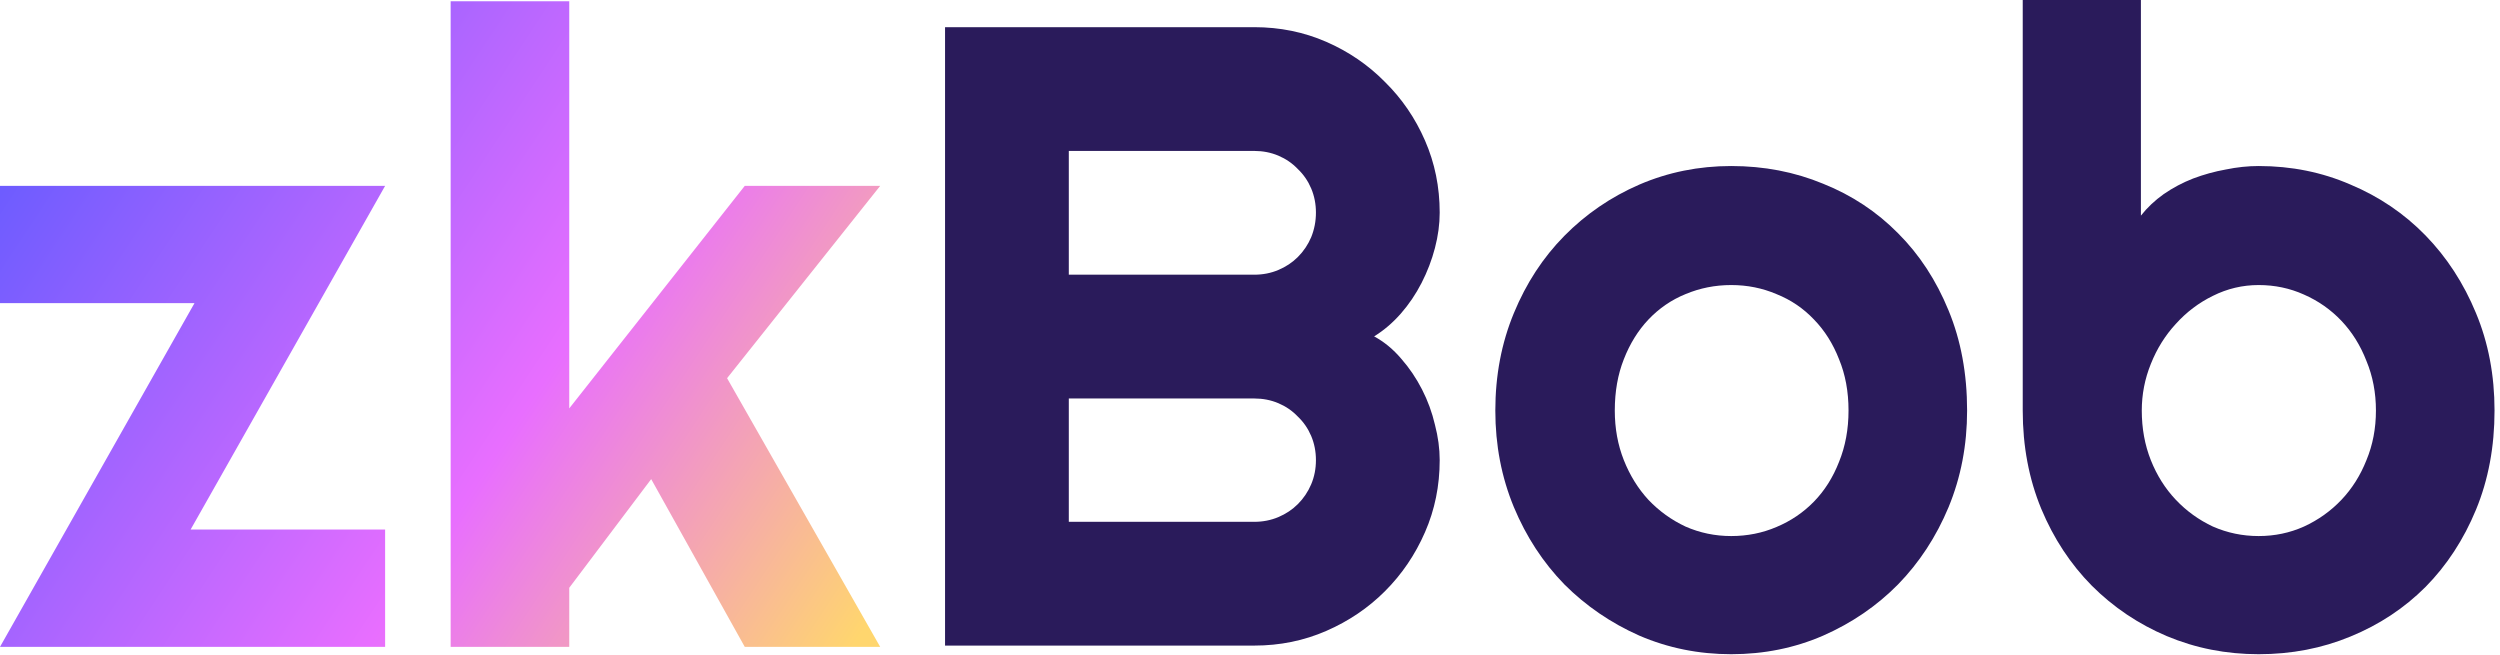
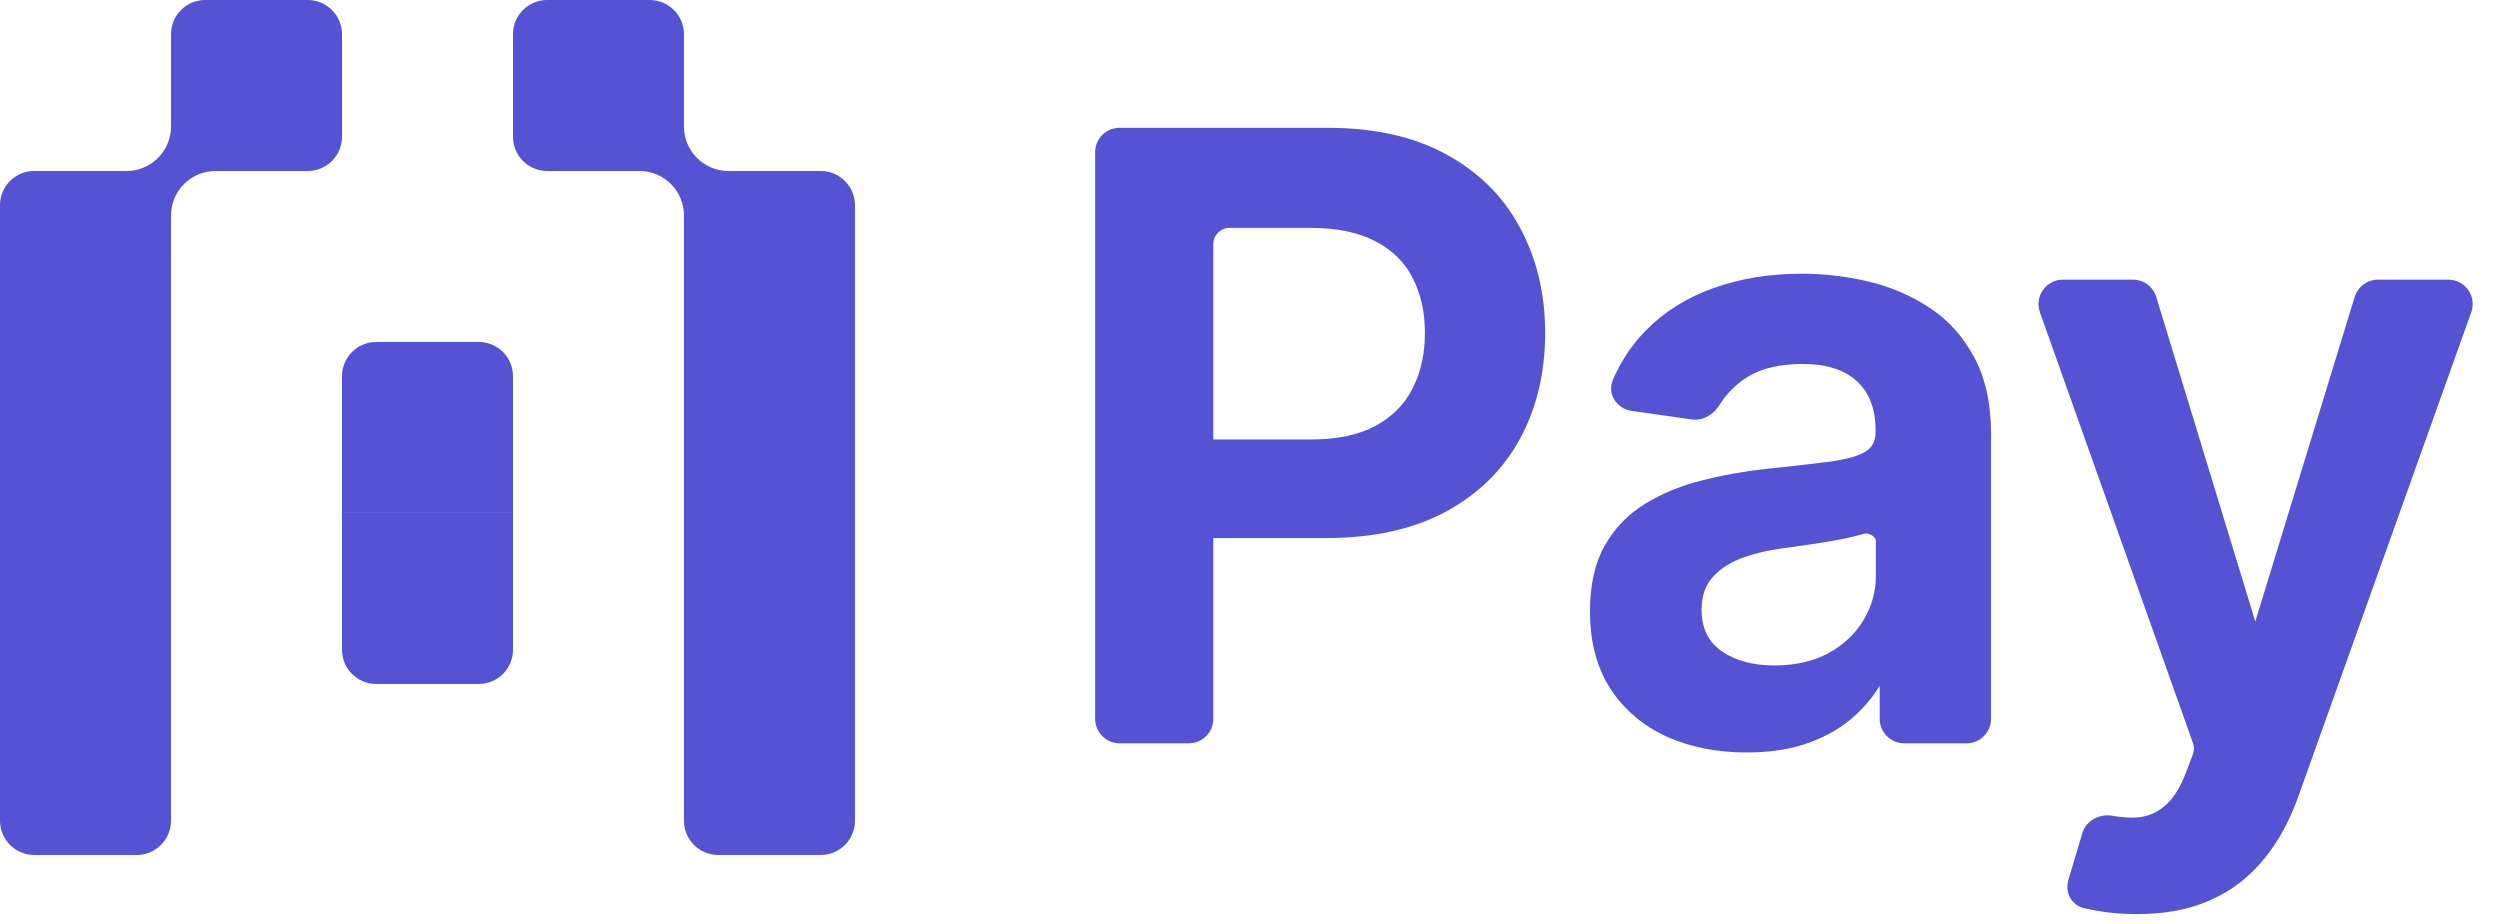
- <svg xmlns="http://www.w3.org/2000/svg" width="107" height="28" viewBox="0 0 107 28" fill="none">
-   <path d="M16.483 27.686H0L8.324 12.975H0V7.955H16.483L8.158 22.665H16.483V27.686Z" fill="url(#paint0_linear)" />
-   <path d="M24.364 27.686H19.288V0.055H24.364V17.479L31.876 7.955H37.672L31.119 16.187L37.672 27.686H31.876L27.871 20.506L24.364 25.157V27.686Z" fill="url(#paint1_linear)" />
-   <path d="M61.619 19.694C61.619 20.789 61.41 21.817 60.991 22.776C60.573 23.736 60.001 24.579 59.275 25.305C58.561 26.019 57.724 26.585 56.765 27.003C55.805 27.422 54.777 27.631 53.682 27.631H40.448V1.163H53.682C54.777 1.163 55.805 1.372 56.765 1.79C57.724 2.209 58.561 2.781 59.275 3.507C60.001 4.221 60.573 5.057 60.991 6.017C61.41 6.977 61.619 8.004 61.619 9.1C61.619 9.592 61.551 10.096 61.416 10.613C61.281 11.13 61.09 11.628 60.844 12.108C60.598 12.588 60.302 13.025 59.958 13.419C59.613 13.812 59.232 14.138 58.813 14.397C59.244 14.631 59.632 14.951 59.976 15.357C60.321 15.75 60.616 16.187 60.862 16.667C61.108 17.147 61.293 17.651 61.416 18.181C61.551 18.697 61.619 19.202 61.619 19.694ZM45.745 22.334H53.682C54.051 22.334 54.396 22.266 54.716 22.131C55.036 21.995 55.313 21.811 55.547 21.577C55.793 21.331 55.983 21.048 56.119 20.728C56.254 20.408 56.322 20.063 56.322 19.694C56.322 19.325 56.254 18.98 56.119 18.66C55.983 18.341 55.793 18.064 55.547 17.83C55.313 17.584 55.036 17.393 54.716 17.258C54.396 17.122 54.051 17.055 53.682 17.055H45.745V22.334ZM45.745 11.757H53.682C54.051 11.757 54.396 11.69 54.716 11.554C55.036 11.419 55.313 11.235 55.547 11.001C55.793 10.755 55.983 10.472 56.119 10.152C56.254 9.819 56.322 9.469 56.322 9.1C56.322 8.73 56.254 8.386 56.119 8.066C55.983 7.746 55.793 7.469 55.547 7.235C55.313 6.989 55.036 6.799 54.716 6.663C54.396 6.528 54.051 6.46 53.682 6.46H45.745V11.757Z" fill="#2A1B5B" />
-   <path d="M84.192 17.572C84.192 19.048 83.928 20.426 83.399 21.706C82.87 22.973 82.15 24.075 81.239 25.01C80.329 25.933 79.258 26.665 78.028 27.206C76.809 27.735 75.499 28 74.096 28C72.706 28 71.395 27.735 70.165 27.206C68.947 26.665 67.876 25.933 66.953 25.01C66.043 24.075 65.323 22.973 64.794 21.706C64.264 20.426 64 19.048 64 17.572C64 16.07 64.264 14.68 64.794 13.4C65.323 12.12 66.043 11.019 66.953 10.096C67.876 9.161 68.947 8.429 70.165 7.9C71.395 7.371 72.706 7.106 74.096 7.106C75.499 7.106 76.809 7.358 78.028 7.863C79.258 8.355 80.329 9.063 81.239 9.986C82.15 10.896 82.87 11.997 83.399 13.289C83.928 14.569 84.192 15.996 84.192 17.572ZM79.117 17.572C79.117 16.759 78.981 16.027 78.711 15.375C78.452 14.711 78.095 14.145 77.64 13.677C77.185 13.197 76.65 12.834 76.034 12.588C75.431 12.33 74.785 12.2 74.096 12.2C73.407 12.2 72.755 12.33 72.14 12.588C71.537 12.834 71.008 13.197 70.552 13.677C70.109 14.145 69.759 14.711 69.5 15.375C69.242 16.027 69.113 16.759 69.113 17.572C69.113 18.334 69.242 19.042 69.5 19.694C69.759 20.346 70.109 20.912 70.552 21.392C71.008 21.872 71.537 22.254 72.14 22.537C72.755 22.807 73.407 22.943 74.096 22.943C74.785 22.943 75.431 22.813 76.034 22.555C76.65 22.297 77.185 21.934 77.64 21.466C78.095 20.998 78.452 20.432 78.711 19.768C78.981 19.104 79.117 18.371 79.117 17.572Z" fill="#2A1B5B" />
-   <path d="M106.766 17.572C106.766 19.122 106.501 20.537 105.972 21.817C105.443 23.096 104.723 24.198 103.813 25.121C102.902 26.031 101.832 26.739 100.601 27.243C99.383 27.748 98.073 28 96.67 28C95.279 28 93.969 27.742 92.738 27.225C91.52 26.708 90.45 25.988 89.527 25.065C88.616 24.142 87.896 23.047 87.367 21.78C86.838 20.5 86.573 19.097 86.573 17.572V0H91.631V9.229C91.902 8.884 92.228 8.577 92.609 8.306C93.003 8.035 93.421 7.814 93.864 7.641C94.32 7.469 94.787 7.34 95.267 7.254C95.747 7.155 96.214 7.106 96.67 7.106C98.073 7.106 99.383 7.371 100.601 7.9C101.832 8.417 102.902 9.143 103.813 10.078C104.723 11.013 105.443 12.12 105.972 13.4C106.501 14.668 106.766 16.058 106.766 17.572ZM101.69 17.572C101.69 16.809 101.555 16.101 101.284 15.449C101.026 14.784 100.669 14.212 100.214 13.732C99.758 13.252 99.223 12.877 98.608 12.607C98.005 12.336 97.359 12.2 96.67 12.2C95.981 12.2 95.329 12.354 94.713 12.662C94.11 12.957 93.581 13.357 93.126 13.862C92.671 14.354 92.314 14.926 92.055 15.578C91.797 16.218 91.668 16.882 91.668 17.572C91.668 18.334 91.797 19.042 92.055 19.694C92.314 20.346 92.671 20.912 93.126 21.392C93.581 21.872 94.11 22.254 94.713 22.537C95.329 22.807 95.981 22.943 96.67 22.943C97.359 22.943 98.005 22.807 98.608 22.537C99.223 22.254 99.758 21.872 100.214 21.392C100.669 20.912 101.026 20.346 101.284 19.694C101.555 19.042 101.69 18.334 101.69 17.572Z" fill="#2A1B5B" />
-   <defs>
-     <linearGradient id="paint0_linear" x1="0.062" y1="3.208" x2="39.722" y2="29.39" gradientUnits="userSpaceOnUse">
-       <stop offset="0.054" stop-color="#6D5CFF" />
-       <stop offset="0.559" stop-color="#E86EFF" />
-       <stop offset="0.924" stop-color="#FFD66E" />
-     </linearGradient>
-     <linearGradient id="paint1_linear" x1="0.062" y1="3.208" x2="39.722" y2="29.39" gradientUnits="userSpaceOnUse">
-       <stop offset="0.054" stop-color="#6D5CFF" />
-       <stop offset="0.559" stop-color="#E86EFF" />
-       <stop offset="0.924" stop-color="#FFD66E" />
-     </linearGradient>
-   </defs>
+ <svg xmlns="http://www.w3.org/2000/svg" width="84" height="31" viewBox="0 0 84 31" fill="none">
+   <path d="M71.665 9.396C72.026 9.396 72.345 9.632 72.45 9.977L75.778 20.883L79.117 9.977C79.223 9.632 79.542 9.396 79.902 9.396H82.262C82.829 9.396 83.225 9.958 83.034 10.492L77.233 26.737C76.943 27.56 76.557 28.269 76.074 28.86L76.073 28.859C75.588 29.46 74.994 29.92 74.29 30.234C73.678 30.516 72.966 30.671 72.156 30.706L71.803 30.714C71.304 30.714 70.84 30.674 70.412 30.593V30.592C70.27 30.567 70.137 30.539 70.015 30.511C69.584 30.41 69.379 29.965 69.498 29.564L69.964 28.001L69.991 27.922C70.149 27.538 70.572 27.34 70.974 27.409C71.232 27.454 71.472 27.475 71.691 27.472C72.073 27.465 72.406 27.346 72.693 27.113L72.695 27.111C72.986 26.887 73.244 26.5 73.459 25.935L73.681 25.343C73.714 25.252 73.724 25.155 73.708 25.061L73.684 24.968L68.541 10.491C68.352 9.957 68.748 9.396 69.314 9.396H71.665ZM10.342 0C10.976 0 11.491 0.515 11.491 1.149V4.597C11.491 5.231 10.976 5.745 10.342 5.745H8.619V5.746H7.24C6.415 5.746 5.746 6.415 5.746 7.239V8.618H5.745V27.577C5.745 28.212 5.23 28.727 4.596 28.727H1.149C0.515 28.727 0 28.212 0 27.577V6.895C0 6.26 0.515 5.745 1.149 5.745H4.261C5.081 5.74 5.746 5.074 5.746 4.252V1.149C5.746 0.515 6.26 0 6.895 0H10.342ZM21.832 0C22.466 0 22.981 0.515 22.981 1.149V4.252C22.982 5.077 23.65 5.745 24.475 5.745H27.577C28.211 5.745 28.726 6.26 28.727 6.895V27.577C28.727 28.212 28.212 28.726 27.577 28.727H24.13C23.495 28.726 22.981 28.212 22.981 27.577V7.239C22.981 6.415 22.312 5.745 21.487 5.745H18.385C17.75 5.745 17.237 5.231 17.236 4.597V1.149C17.236 0.515 17.75 0 18.385 0H21.832ZM60.545 9.196C61.293 9.196 62.038 9.284 62.778 9.459C63.523 9.635 64.206 9.927 64.823 10.334H64.824C65.449 10.739 65.948 11.293 66.323 11.988H66.324C66.71 12.691 66.899 13.563 66.899 14.595V24.153C66.899 24.607 66.531 24.975 66.078 24.975H63.978C63.525 24.974 63.158 24.606 63.158 24.153V23.043C62.946 23.392 62.674 23.721 62.343 24.03C61.936 24.41 61.424 24.714 60.812 24.945H60.812C60.202 25.171 59.491 25.283 58.682 25.283C57.695 25.283 56.802 25.107 56.005 24.753L56.004 24.752C55.211 24.39 54.58 23.855 54.113 23.149V23.148C53.709 22.526 53.483 21.782 53.434 20.92L53.423 20.543C53.423 19.663 53.585 18.924 53.919 18.333C54.249 17.749 54.701 17.28 55.272 16.93C55.836 16.583 56.47 16.321 57.173 16.145C57.877 15.964 58.605 15.834 59.355 15.754C60.25 15.661 60.975 15.578 61.531 15.505C62.083 15.426 62.465 15.31 62.692 15.167C62.88 15.047 62.989 14.872 63.014 14.625L63.019 14.515V14.455C63.019 13.733 62.805 13.191 62.395 12.812C61.983 12.431 61.38 12.229 60.565 12.229C59.808 12.23 59.201 12.374 58.734 12.653L58.544 12.78C58.218 13.026 57.965 13.298 57.782 13.597C57.592 13.908 57.24 14.149 56.846 14.093L54.815 13.804C54.329 13.734 53.99 13.241 54.193 12.765C54.461 12.14 54.822 11.595 55.275 11.131C55.902 10.484 56.667 10.001 57.568 9.683C58.468 9.358 59.462 9.196 60.545 9.196ZM44.586 4.294C46.17 4.294 47.51 4.589 48.598 5.188H48.597C49.688 5.784 50.515 6.606 51.073 7.653C51.637 8.692 51.917 9.871 51.917 11.187C51.917 12.515 51.637 13.7 51.073 14.739C50.508 15.78 49.675 16.599 48.577 17.195H48.576C47.475 17.787 46.127 18.079 44.536 18.079H40.767V24.153C40.767 24.606 40.4 24.974 39.946 24.975H37.617C37.164 24.974 36.797 24.606 36.797 24.153V5.114C36.797 4.662 37.164 4.294 37.617 4.294H44.586ZM17.236 21.832C17.236 22.466 16.722 22.981 16.088 22.981H12.641C12.006 22.981 11.491 22.466 11.491 21.832V17.236H17.236V21.832ZM62.625 17.933L62.626 17.934C62.355 18.015 62.051 18.086 61.715 18.146C61.382 18.206 61.051 18.261 60.724 18.308L59.876 18.427C59.347 18.499 58.875 18.615 58.462 18.776C58.055 18.935 57.74 19.157 57.512 19.435L57.511 19.436C57.318 19.665 57.205 19.959 57.18 20.323L57.174 20.483C57.174 21.109 57.4 21.566 57.843 21.876C58.299 22.195 58.888 22.359 59.618 22.359C60.323 22.359 60.927 22.22 61.435 21.947C61.947 21.666 62.337 21.297 62.609 20.842V20.841C62.853 20.441 62.991 20.011 63.022 19.548L63.028 19.348V18.181C63.028 18.116 62.984 18.041 62.895 17.985C62.806 17.93 62.701 17.91 62.625 17.933ZM16.088 11.49C16.722 11.491 17.236 12.005 17.236 12.639V17.235H11.491V12.639C11.492 12.005 12.006 11.49 12.641 11.49H16.088ZM41.315 7.656C41.013 7.656 40.767 7.902 40.767 8.203V14.767H44.038C44.94 14.767 45.666 14.609 46.225 14.305C46.786 13.998 47.197 13.579 47.463 13.048V13.047C47.703 12.578 47.84 12.046 47.87 11.447L47.877 11.187C47.877 10.481 47.738 9.865 47.464 9.336L47.463 9.335C47.198 8.812 46.784 8.403 46.217 8.109H46.215C45.656 7.811 44.926 7.656 44.018 7.656H41.315Z" fill="#5353D3" />
</svg>
